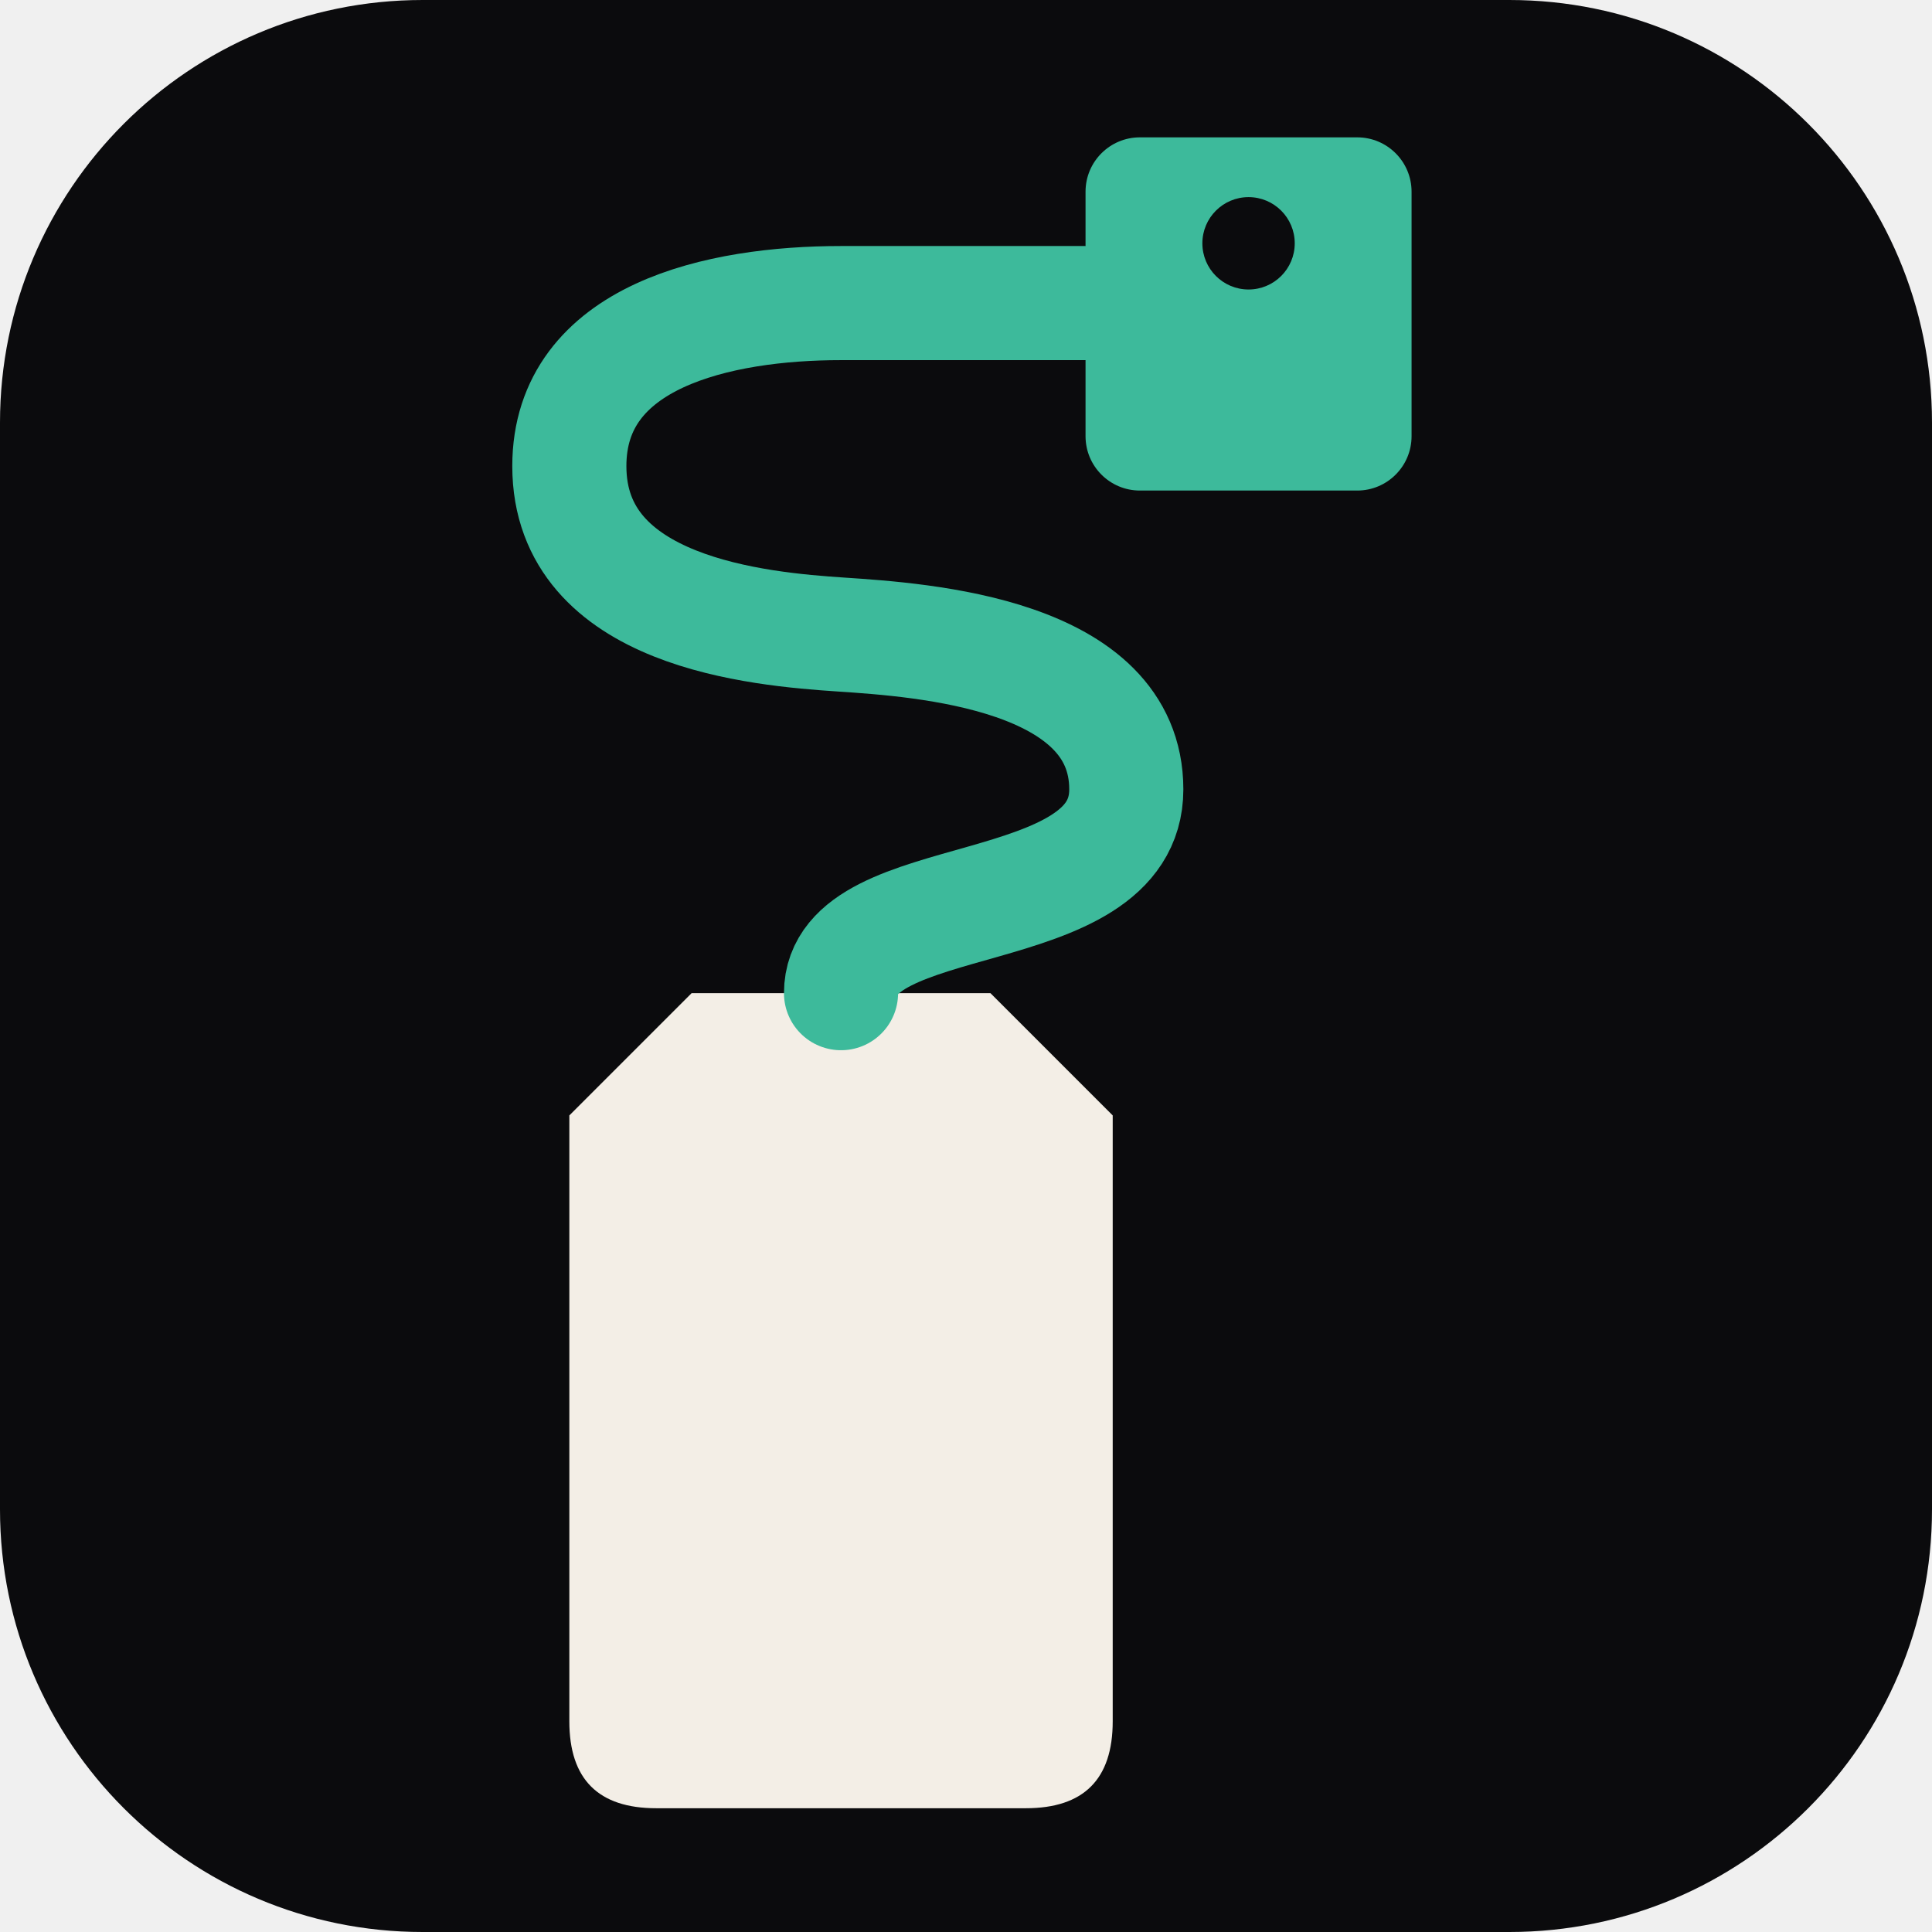
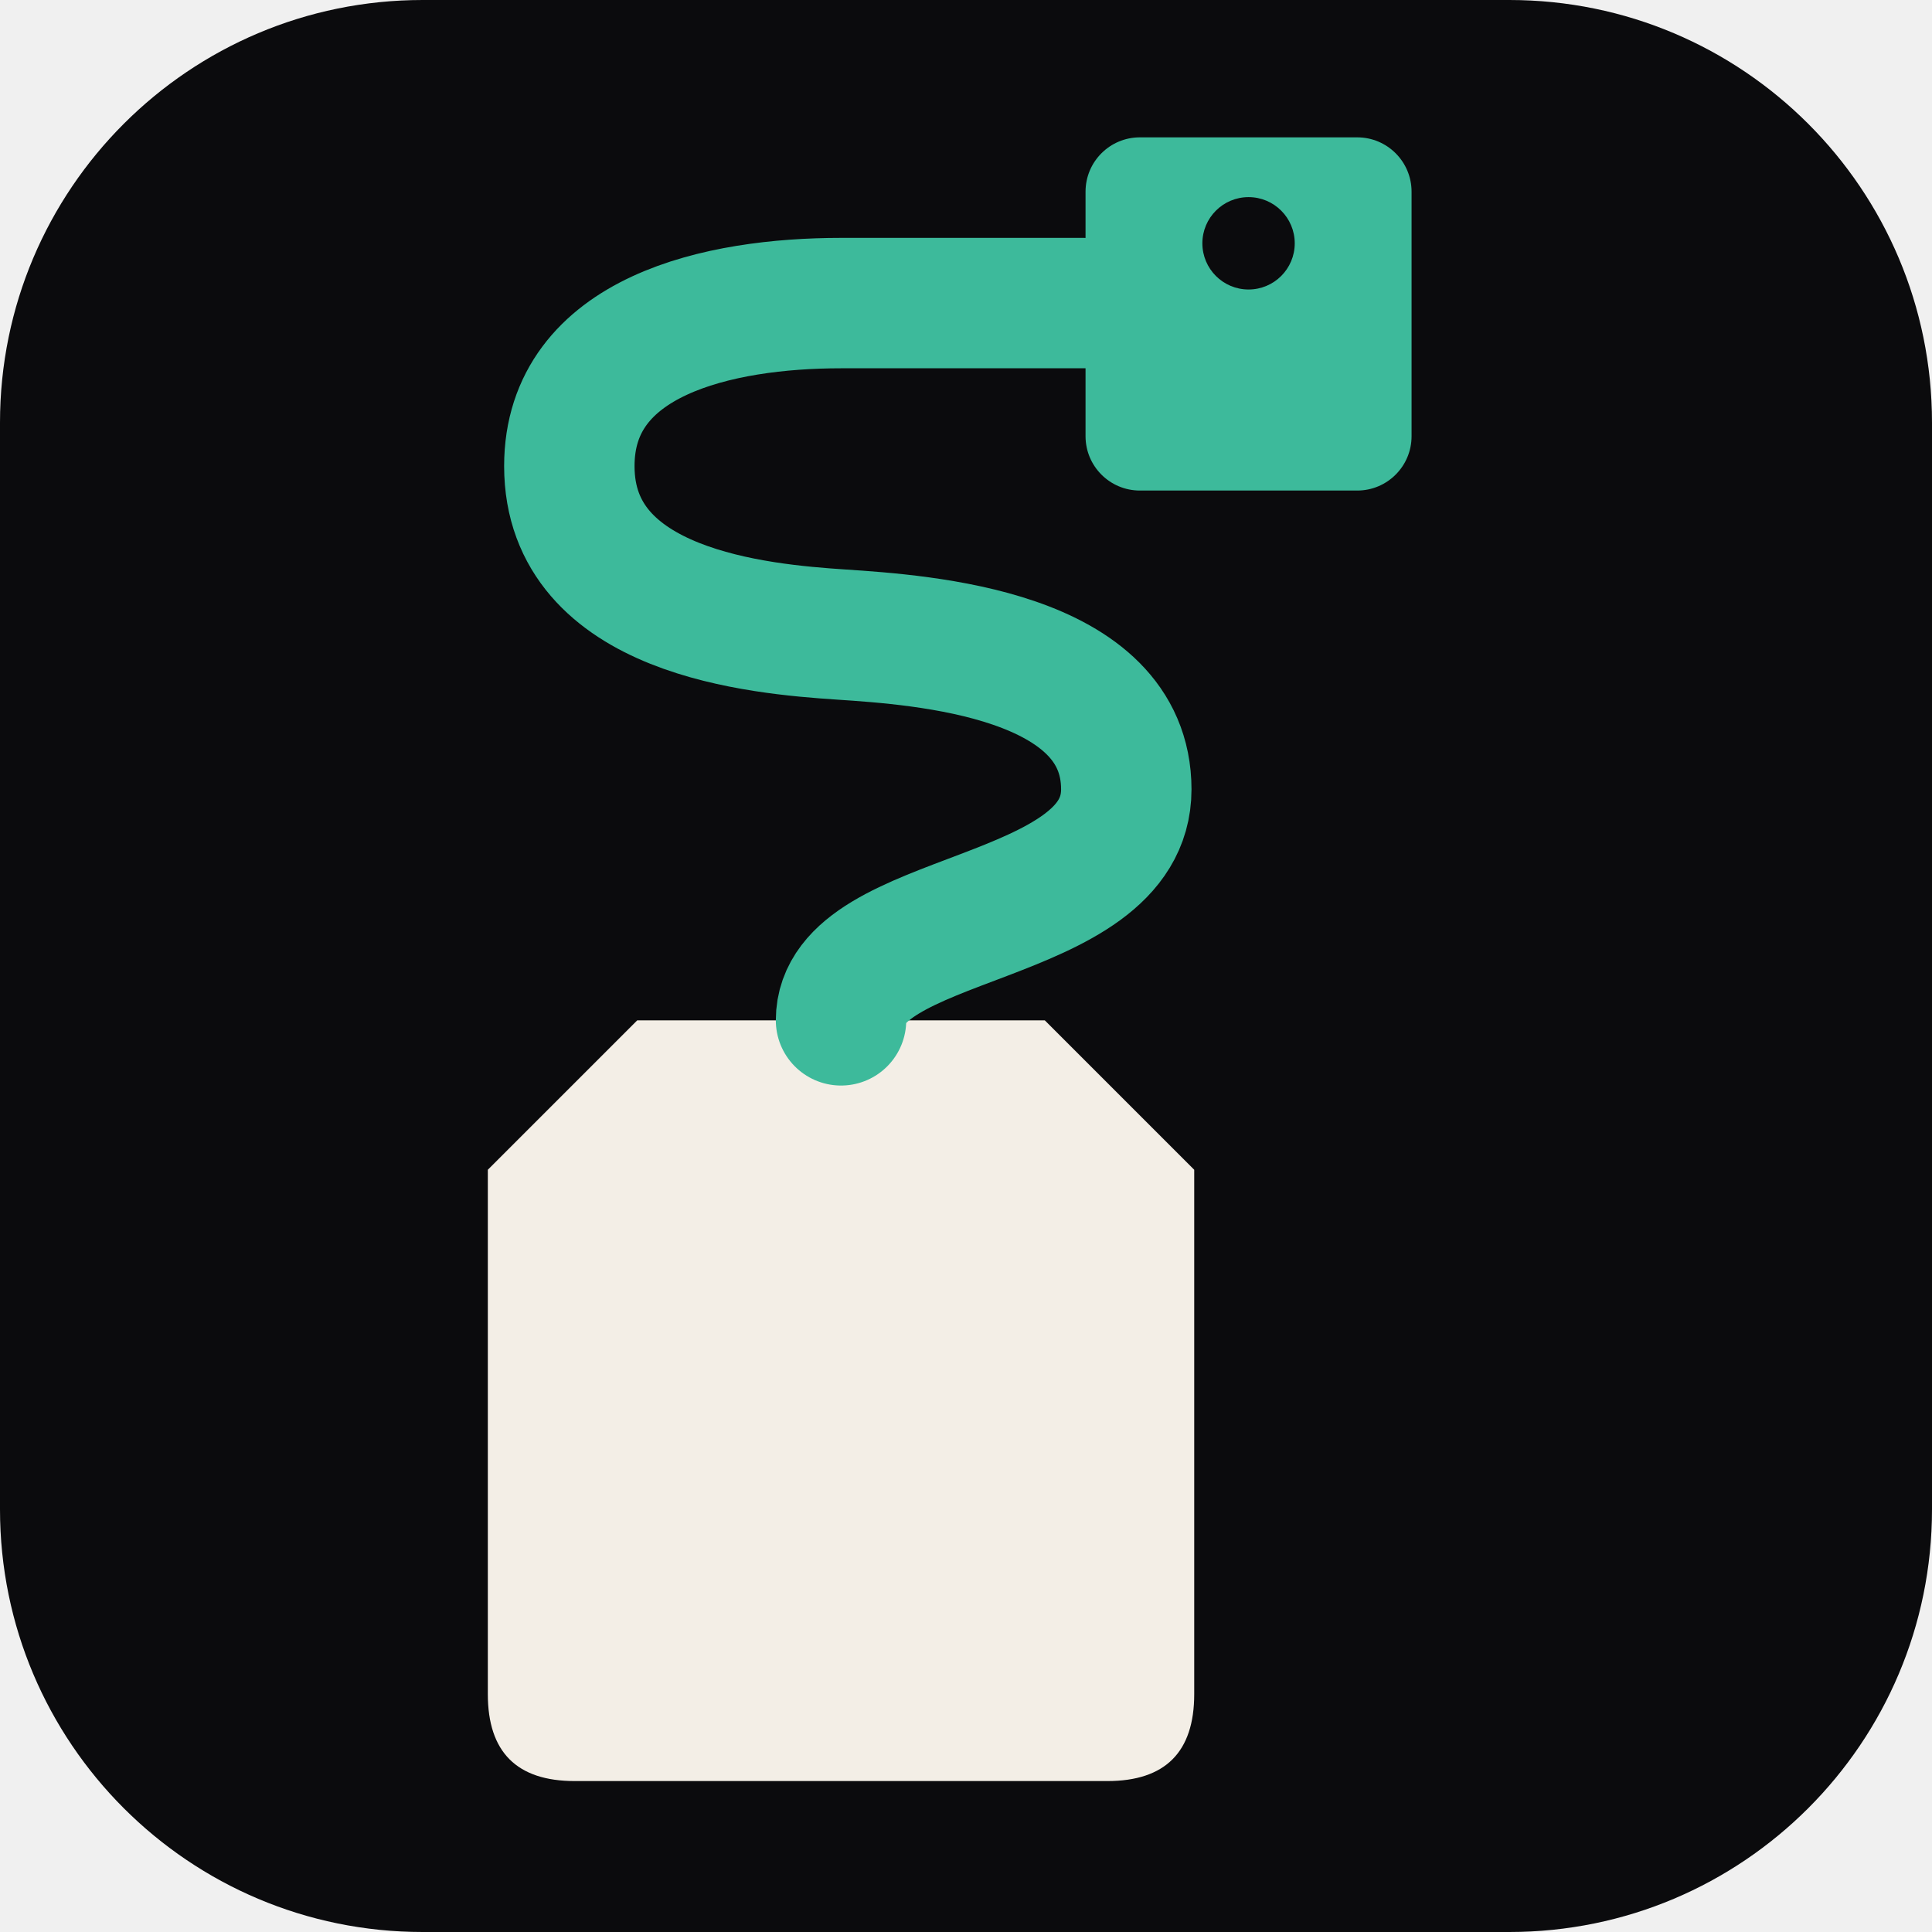
<svg xmlns="http://www.w3.org/2000/svg" viewBox="0 0 64 64" width="64" height="64">
  <defs>
    <linearGradient id="gb" gradientUnits="userSpaceOnUse" x1="0" y1="35" x2="0" y2="6">
      <stop offset="0" stop-color="#F2A33A" />
      <stop offset=".48" stop-color="#D9C46B" />
      <stop offset="1" stop-color="#3DBA9B" />
    </linearGradient>
    <mask id="mb" maskUnits="userSpaceOnUse" x="0" y="0" width="64" height="64">
      <rect width="64" height="64" fill="#fff" />
      <circle cx="46" cy="5.4" r="1.7" fill="#000" />
    </mask>
  </defs>
  <rect width="64" height="64" rx="14" fill="#0B0B0D" />
  <g transform="translate(32 32) scale(.9) translate(-32 -32)">
    <g transform="translate(-3.6 0)">
      <g mask="url(#mb)">
-         <path d="M21 37.5 L25.5 33 H36.5 L41 37.5 V59.8 Q41 63 37.8 63 H24.2 Q21 63 21 59.8 Z" fill="#F3EEE6" />
-         <path d="M31.0 33 C31.0 29 41.5 30.5 41.5 25.5 C41.5 20.5 34 20 31 19.8 C28 19.6 21 19 21 13.6 C21 8.8 26.5 7.6 31 7.6 H40" fill="none" stroke="#3DBA9B" stroke-width="4.2" stroke-linecap="round" stroke-linejoin="round" />
+         <path d="M18 39.5 L23.5 34 H38.5 L44 39.5 V58.8 Q44 62 40.8 62 H21.2 Q18 62 18 58.8 Z" fill="#F3EEE6" />
+         <path d="M31.0 34 C31.0 30 41.5 30.5 41.5 25.5 C41.5 20.5 34 20 31 19.8 C28 19.6 21 19 21 13.6 C21 8.8 26.5 7.6 31 7.6 H40" fill="none" stroke="#3DBA9B" stroke-width="4.8" stroke-linecap="round" stroke-linejoin="round" />
        <rect x="40" y="1.5" width="12" height="13" rx="2" fill="#3DBA9B" />
      </g>
    </g>
  </g>
</svg>
